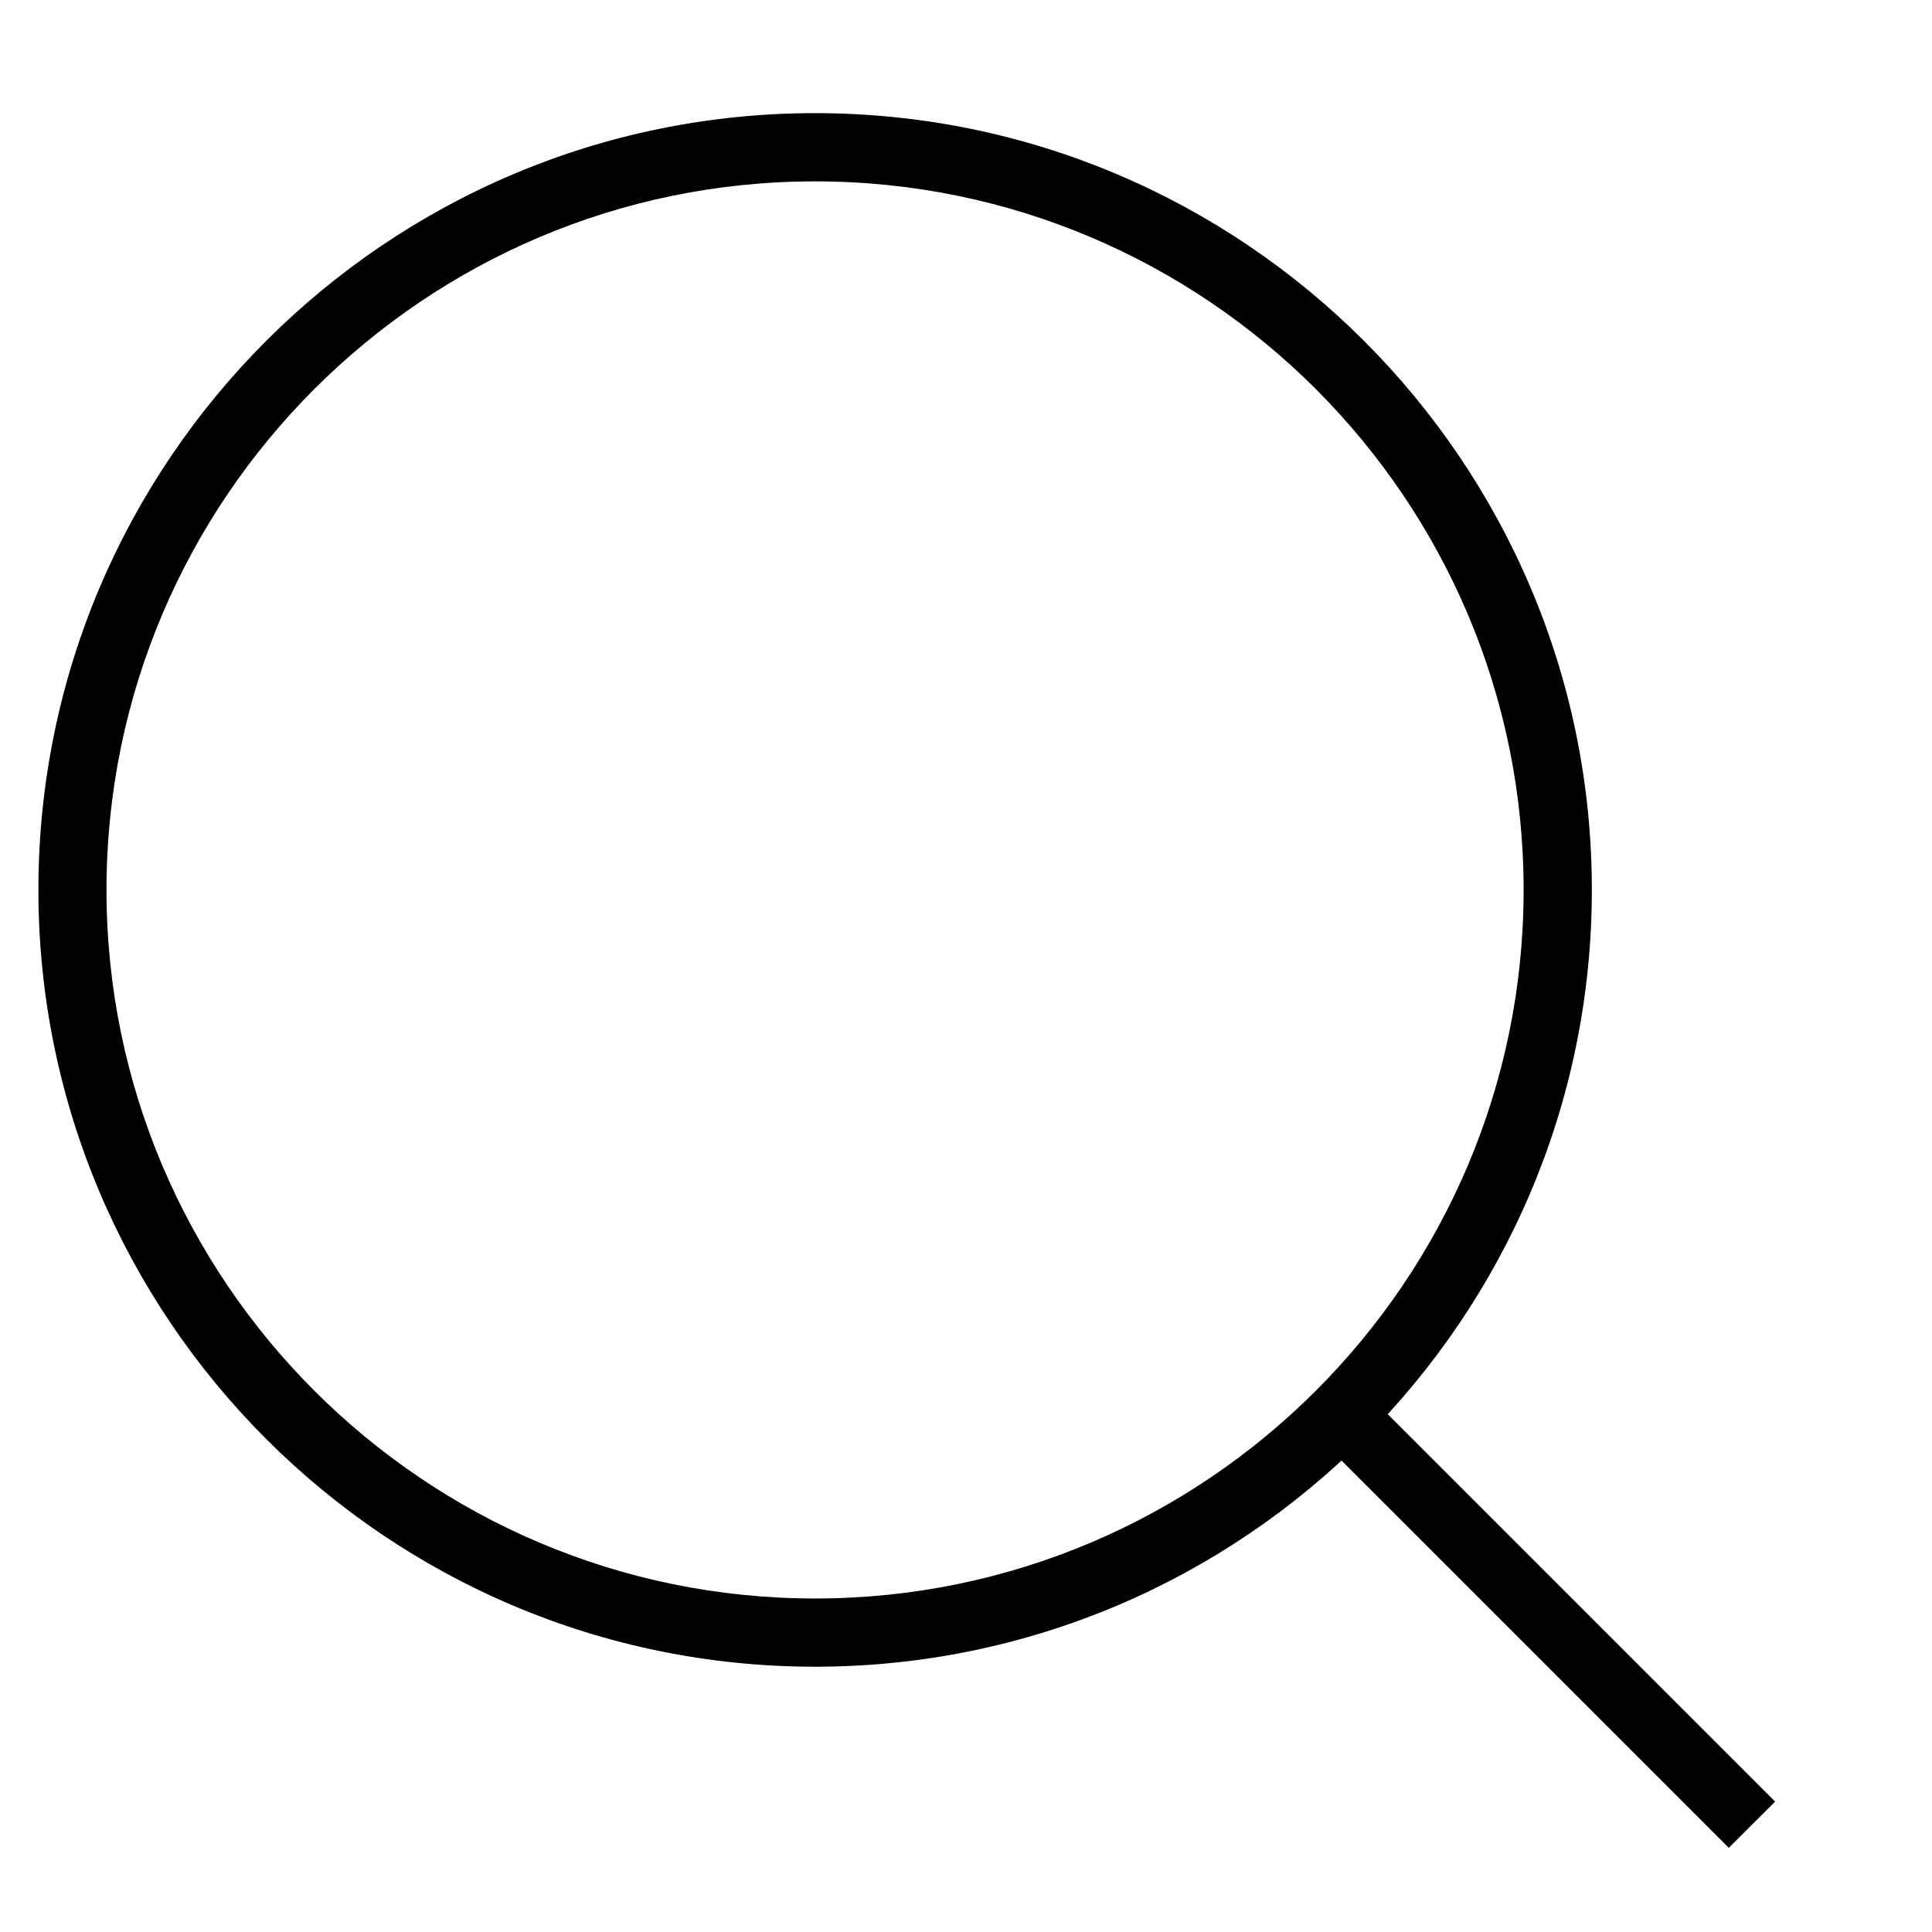
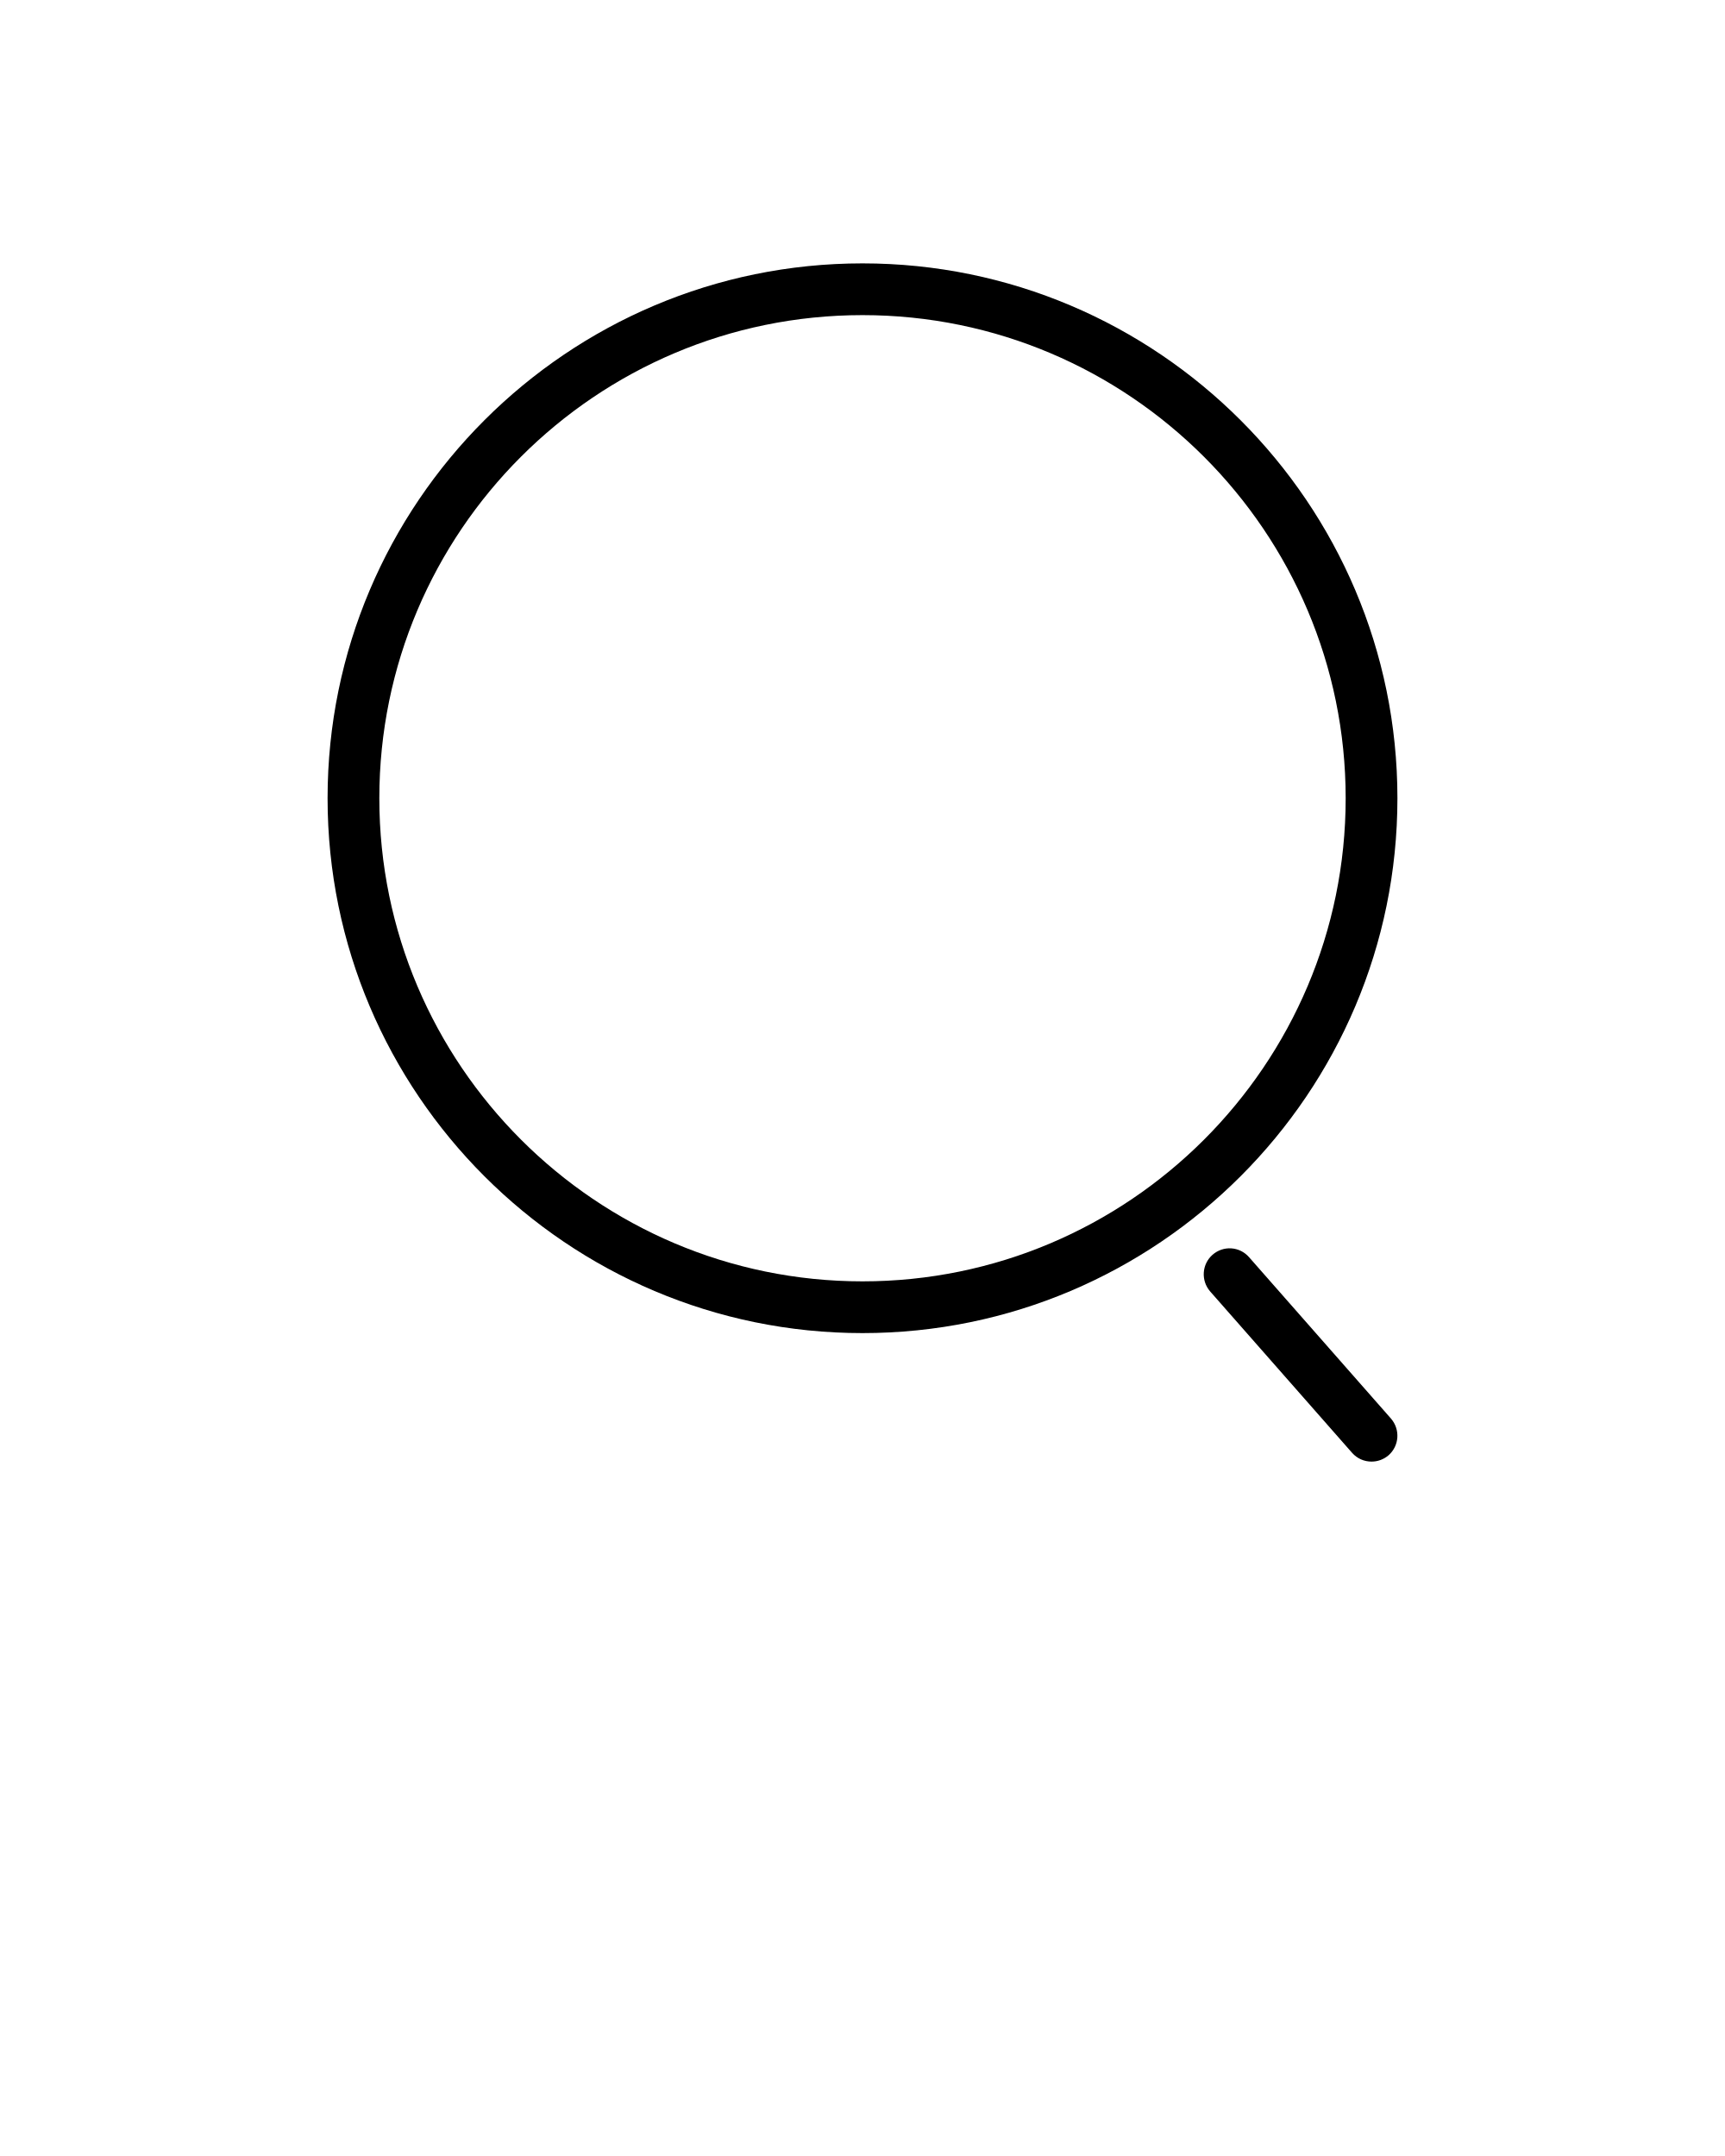
- <svg viewBox="0 0 16 16">
-   <path d="M6.75 13.803C3.203 13.803 0.318 10.917 0.318 7.37C0.318 3.823 3.203 0.937 6.75 0.937C10.297 0.937 13.183 3.823 13.183 7.37C13.183 10.917 10.297 13.803 6.75 13.803ZM6.75 1.502C3.514 1.502 0.882 4.134 0.882 7.37C0.882 10.605 3.515 13.238 6.75 13.238C9.986 13.238 12.618 10.605 12.618 7.37C12.618 4.134 9.986 1.502 6.75 1.502V1.502Z" />
-   <path d="M11.264 11.483L10.881 11.867L14.317 15.303L14.701 14.92L11.264 11.483Z" />
+ <svg xmlns="http://www.w3.org/2000/svg" version="1.1" x="0px" y="0px" viewBox="0 0 100 125" style="enable-background:new 0 0 100 100;" xml:space="preserve">
+   <g>
+     <path d="M50,77.29c17.1,0,31.01-13.91,31.01-31.01c0-17.1-13.91-31.01-31.01-31.01S18.99,29.18,18.99,46.28   C18.99,63.38,32.9,77.29,50,77.29z M50,18.27c15.45,0,28.01,12.57,28.01,28.01c0,15.45-12.57,28.01-28.01,28.01   S21.99,61.72,21.99,46.28C21.99,30.83,34.55,18.27,50,18.27z" />
+     <path d="M70.29,72.75c-0.62,0.55-0.68,1.49-0.14,2.12l8.23,9.36c0.3,0.34,0.71,0.51,1.13,0.51c0.35,0,0.7-0.12,0.99-0.37   c0.62-0.55,0.68-1.49,0.14-2.12l-8.23-9.36C71.86,72.26,70.92,72.2,70.29,72.75z" />
+   </g>
</svg>
